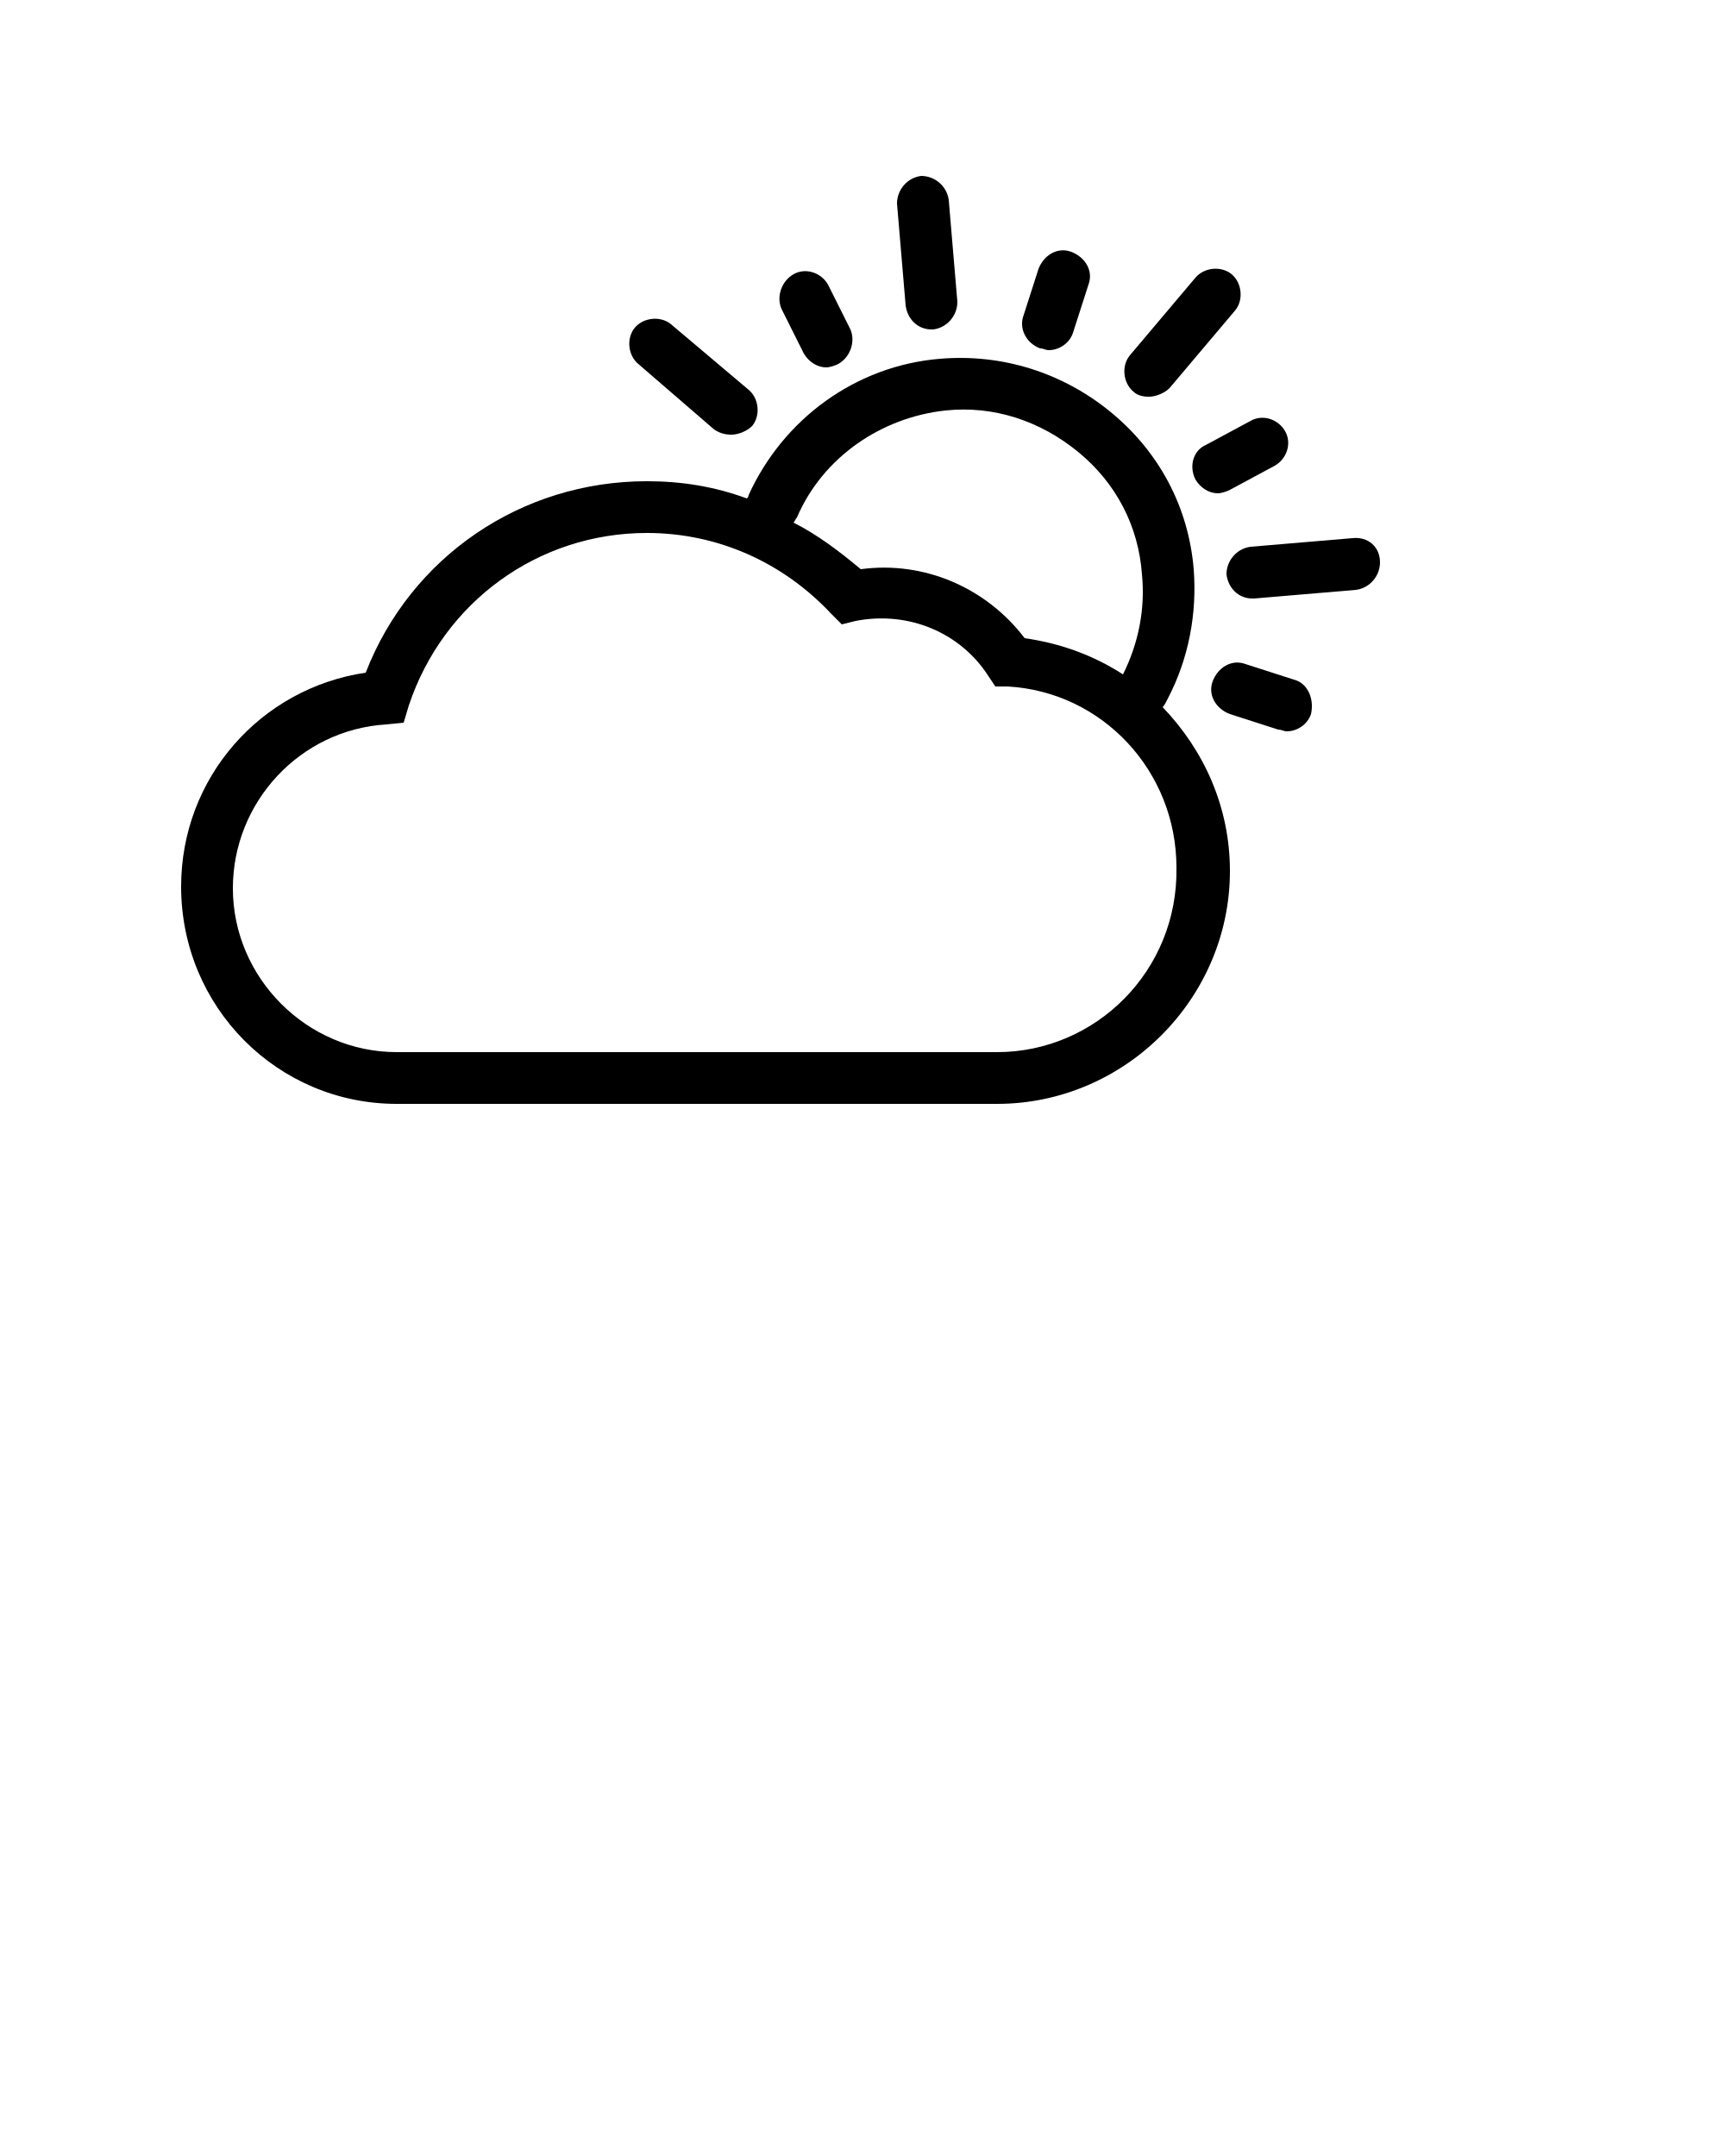
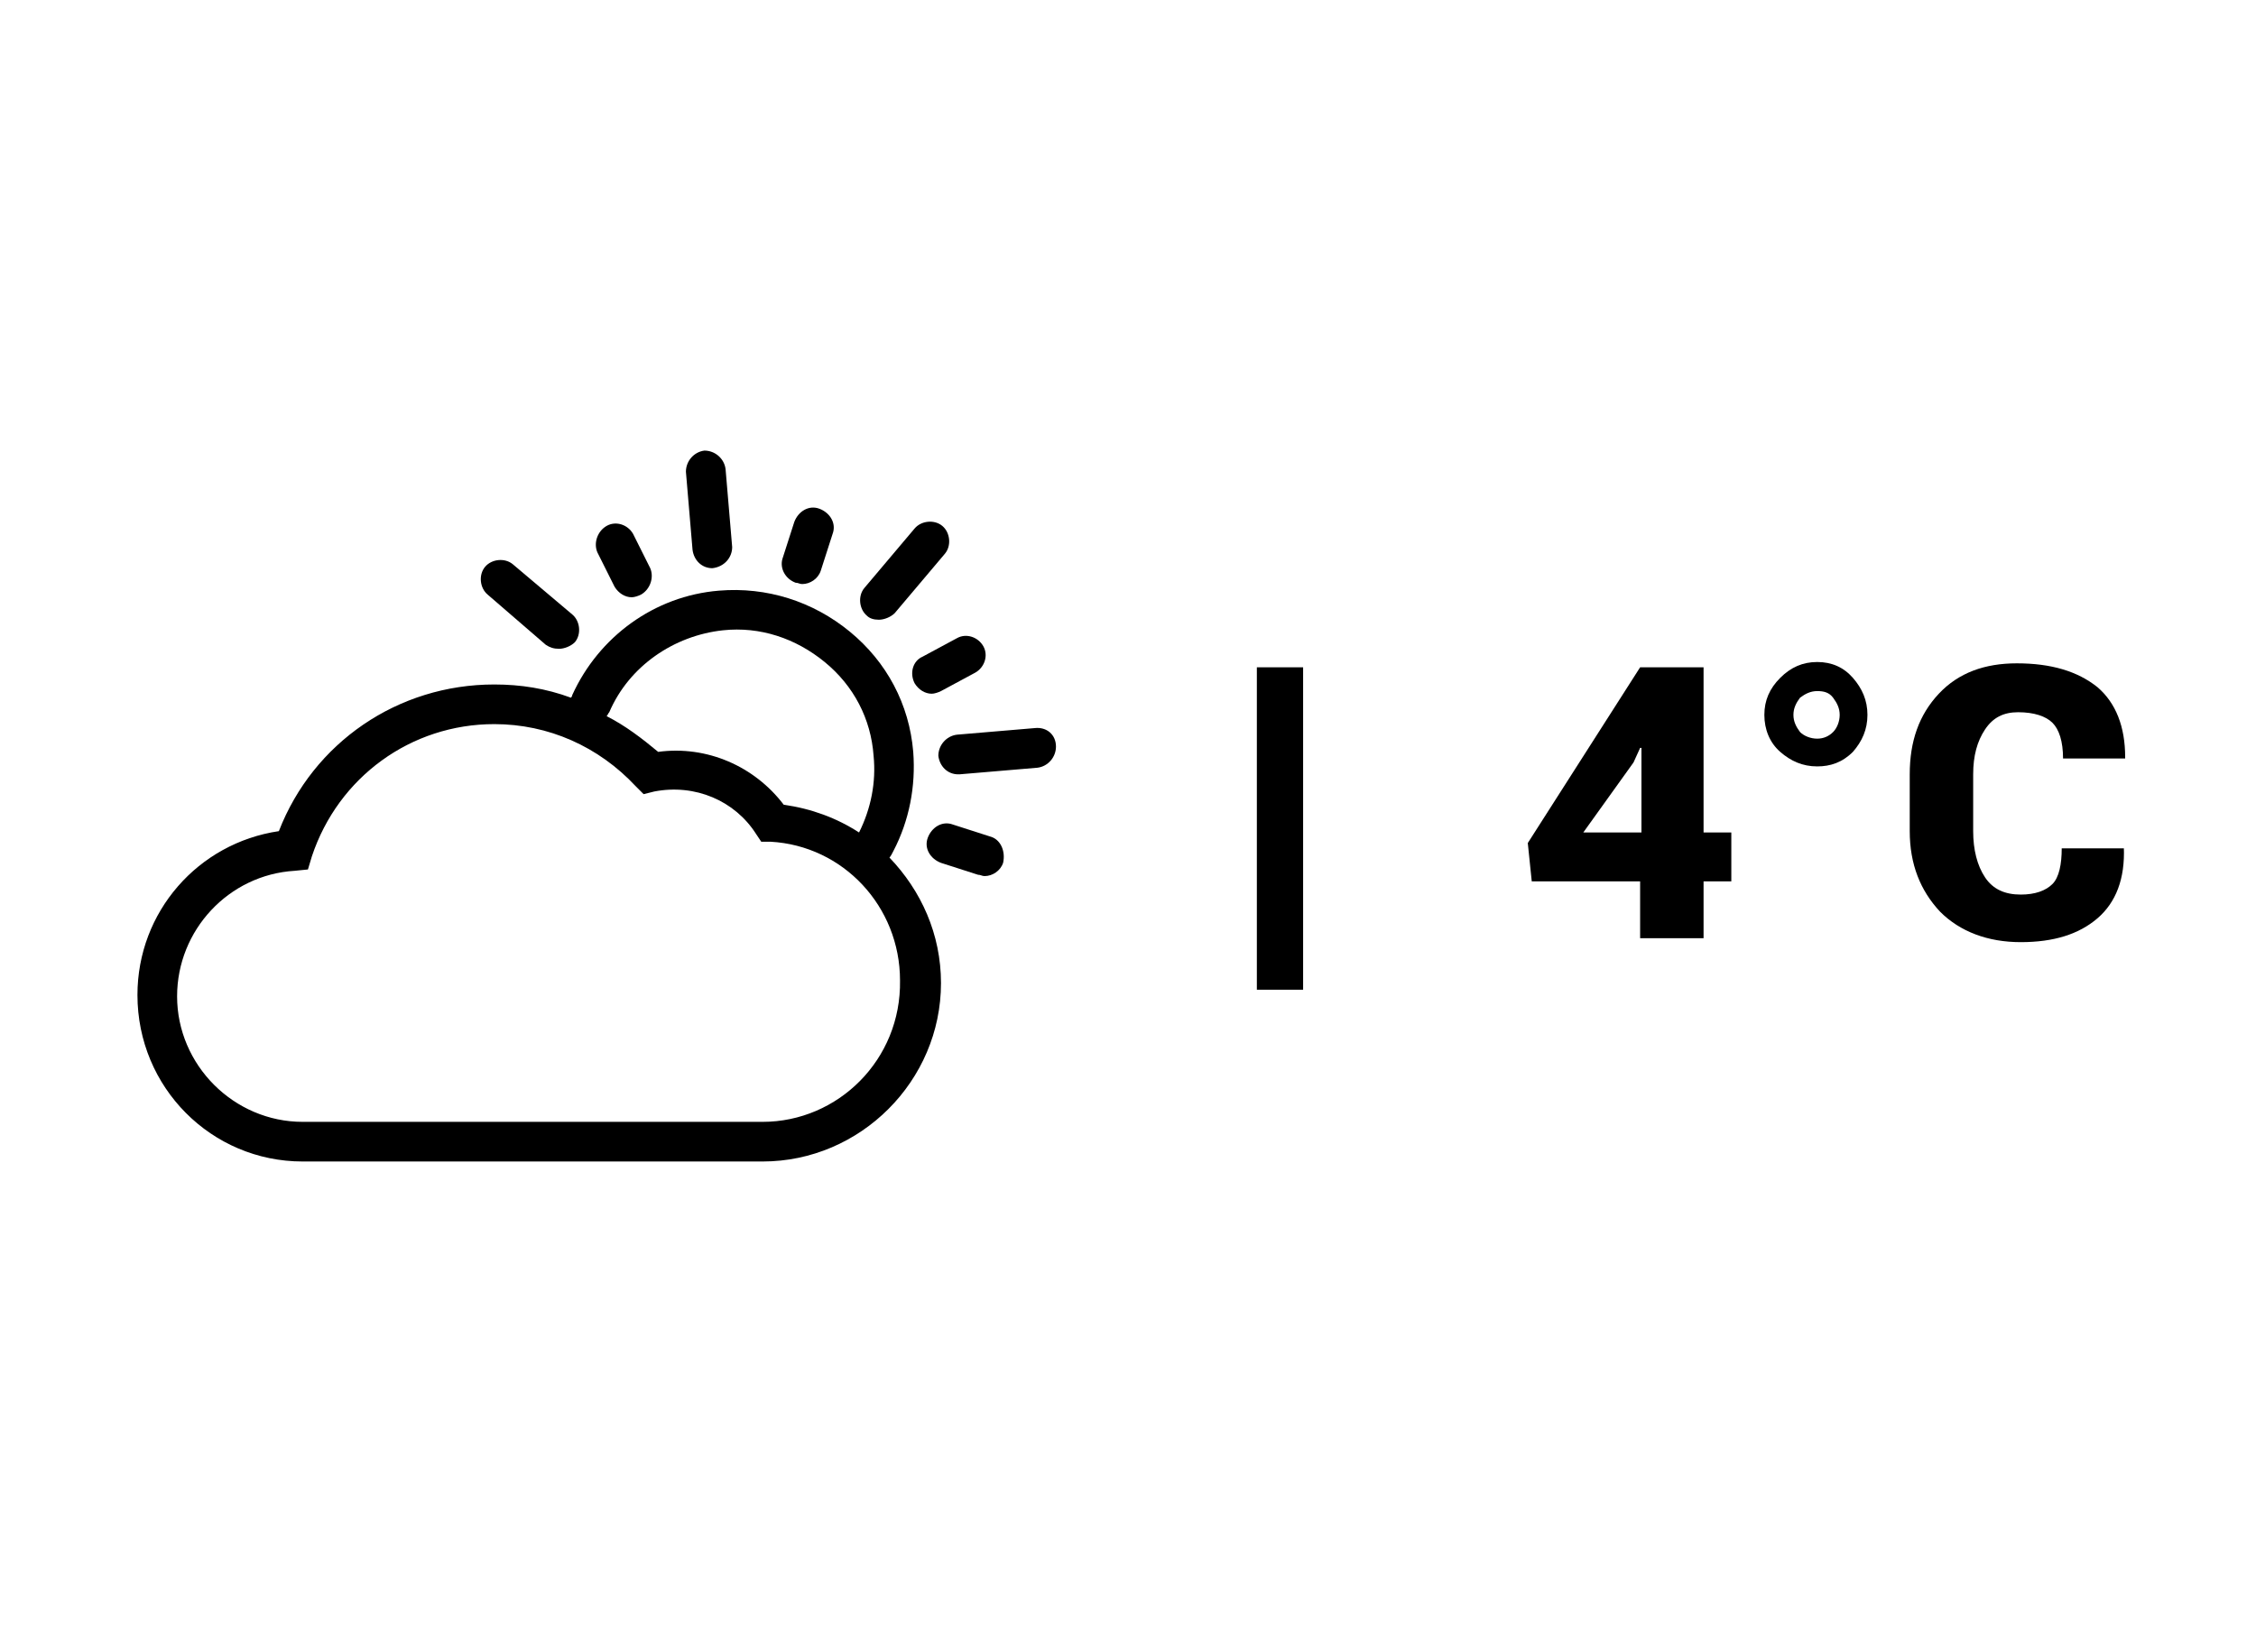
- <svg xmlns="http://www.w3.org/2000/svg" version="1.1" id="Calque_1" x="0px" y="0px" viewBox="0 0 100 125" style="enable-background:new 0 0 100 125;" xml:space="preserve">
+ <svg xmlns="http://www.w3.org/2000/svg" version="1.1" id="Calque_1" x="0px" y="0px" viewBox="0 0 170.7 125" style="enable-background:new 0 0 170.7 125;" xml:space="preserve">
  <g>
-     <path d="M67.7,40.5c1.2-2.3,1.7-4.9,1.5-7.5c-0.3-3.6-2-6.8-4.8-9.1c-2.8-2.3-6.3-3.4-9.9-3.1c-4.9,0.4-9.1,3.5-11.1,7.9   c0,0.1-0.1,0.2-0.1,0.2c-1.9-0.7-3.8-1-5.8-1c-7.3,0-13.7,4.4-16.3,11.1c-6.1,0.9-10.7,6.1-10.7,12.4C10.5,58.4,16.1,64,23,64h34.8   c7.4,0,13.5-6.1,13.5-13.5c0-3.7-1.5-7-3.9-9.5C67.5,40.9,67.6,40.7,67.7,40.5z M46.2,30c1.5-3.5,4.9-5.8,8.6-6.2   c2.8-0.3,5.5,0.6,7.7,2.4s3.5,4.3,3.7,7.1c0.2,2-0.2,4-1.1,5.8c0,0,0,0,0,0c-1.7-1.1-3.6-1.8-5.7-2.1c-2.2-2.9-5.8-4.5-9.5-4   C48.7,32,47.4,31,46,30.3C46.1,30.2,46.1,30.1,46.2,30z M57.8,61H23c-5.2,0-9.5-4.3-9.5-9.5c0-5,3.9-9.2,8.9-9.5l1-0.1l0.3-1   c2-6,7.5-10,13.8-10c4.1,0,7.9,1.7,10.7,4.7l0.6,0.6l0.8-0.2c3.1-0.6,6.1,0.7,7.7,3.2l0.4,0.6l0.7,0c5.5,0.3,9.8,4.9,9.8,10.5   C68.3,56.3,63.5,61,57.8,61z" />
-     <path d="M54,19.1c0,0,0.1,0,0.1,0c0.8-0.1,1.4-0.8,1.4-1.6l-0.5-5.9c-0.1-0.8-0.8-1.4-1.6-1.4c-0.8,0.1-1.4,0.8-1.4,1.6l0.5,5.9   C52.6,18.5,53.2,19.1,54,19.1z" />
-     <path d="M78.4,31.2l-5.9,0.5c-0.8,0.1-1.4,0.8-1.4,1.6c0.1,0.8,0.7,1.4,1.5,1.4c0,0,0.1,0,0.1,0l5.9-0.5c0.8-0.1,1.4-0.8,1.4-1.6   C80,31.7,79.3,31.1,78.4,31.2z" />
-     <path d="M69.3,27.8c0.3,0.5,0.8,0.8,1.3,0.8c0.2,0,0.5-0.1,0.7-0.2l2.6-1.4c0.7-0.4,1-1.3,0.6-2c-0.4-0.7-1.3-1-2-0.6l-2.6,1.4   C69.2,26.1,68.9,27,69.3,27.8z" />
-     <path d="M60.3,20.2c0.2,0,0.3,0.1,0.5,0.1c0.6,0,1.2-0.4,1.4-1l0.9-2.8c0.3-0.8-0.2-1.6-1-1.9c-0.8-0.3-1.6,0.2-1.9,1l-0.9,2.8   C59.1,19.1,59.5,19.9,60.3,20.2z" />
-     <path d="M46.6,20.5c0.3,0.5,0.8,0.8,1.3,0.8c0.2,0,0.5-0.1,0.7-0.2c0.7-0.4,1-1.3,0.7-2L48,16.5c-0.4-0.7-1.3-1-2-0.6   c-0.7,0.4-1,1.3-0.7,2L46.6,20.5z" />
-     <path d="M75,39.4l-2.8-0.9c-0.8-0.3-1.6,0.2-1.9,1c-0.3,0.8,0.2,1.6,1,1.9l2.8,0.9c0.2,0,0.3,0.1,0.5,0.1c0.6,0,1.2-0.4,1.4-1   C76.2,40.5,75.8,39.6,75,39.4z" />
-     <path d="M66.6,23c0.4,0,0.9-0.2,1.2-0.5l3.8-4.5c0.5-0.6,0.4-1.6-0.2-2.1c-0.6-0.5-1.6-0.4-2.1,0.2l-3.8,4.5   c-0.5,0.6-0.4,1.6,0.2,2.1C65.9,22.9,66.2,23,66.6,23z" />
-     <path d="M41.4,24.9c0.3,0.2,0.6,0.3,1,0.3c0.4,0,0.9-0.2,1.2-0.5c0.5-0.6,0.4-1.6-0.2-2.1l-4.5-3.8c-0.6-0.5-1.6-0.4-2.1,0.2   s-0.4,1.6,0.2,2.1L41.4,24.9z" />
+     <path d="M67.6,64.4c1.2-2.3,1.7-4.9,1.5-7.5c-0.3-3.6-2-6.8-4.8-9.1s-6.3-3.4-9.9-3.1c-4.9,0.4-9.1,3.5-11.1,7.9   c0,0.1-0.1,0.2-0.1,0.2c-1.9-0.7-3.8-1-5.8-1c-7.3,0-13.7,4.4-16.3,11.1C15,63.8,10.4,69,10.4,75.3c0,7,5.6,12.6,12.5,12.6h34.8   c7.4,0,13.5-6.1,13.5-13.5c0-3.7-1.5-7-3.9-9.5C67.4,64.8,67.5,64.6,67.6,64.4z M46.1,53.9c1.5-3.5,4.9-5.8,8.6-6.2   c2.8-0.3,5.5,0.6,7.7,2.4c2.2,1.8,3.5,4.3,3.7,7.1c0.2,2-0.2,4-1.1,5.8l0,0c-1.7-1.1-3.6-1.8-5.7-2.1c-2.2-2.9-5.8-4.5-9.5-4   c-1.2-1-2.5-2-3.9-2.7C46,54.1,46,54,46.1,53.9z M57.7,84.9H22.9c-5.2,0-9.5-4.3-9.5-9.5c0-5,3.9-9.2,8.9-9.5l1-0.1l0.3-1   c2-6,7.5-10,13.8-10c4.1,0,7.9,1.7,10.7,4.7l0.6,0.6l0.8-0.2c3.1-0.6,6.1,0.7,7.7,3.2l0.4,0.6h0.7c5.5,0.3,9.8,4.9,9.8,10.5   C68.2,80.2,63.4,84.9,57.7,84.9z" />
+     <path d="M53.9,43L53.9,43c0.9-0.1,1.5-0.8,1.5-1.6l-0.5-5.9c-0.1-0.8-0.8-1.4-1.6-1.4c-0.8,0.1-1.4,0.8-1.4,1.6l0.5,5.9   C52.5,42.4,53.1,43,53.9,43z" />
+     <path d="M78.3,55.1l-5.9,0.5c-0.8,0.1-1.4,0.8-1.4,1.6c0.1,0.8,0.7,1.4,1.5,1.4h0.1l5.9-0.5c0.8-0.1,1.4-0.8,1.4-1.6   C79.9,55.6,79.2,55,78.3,55.1z" />
+     <path d="M69.2,51.7c0.3,0.5,0.8,0.8,1.3,0.8c0.2,0,0.5-0.1,0.7-0.2l2.6-1.4c0.7-0.4,1-1.3,0.6-2s-1.3-1-2-0.6l-2.6,1.4   C69.1,50,68.8,50.9,69.2,51.7z" />
+     <path d="M60.2,44.1c0.2,0,0.3,0.1,0.5,0.1c0.6,0,1.2-0.4,1.4-1l0.9-2.8c0.3-0.8-0.2-1.6-1-1.9c-0.8-0.3-1.6,0.2-1.9,1l-0.9,2.8   C59,43,59.4,43.8,60.2,44.1z" />
+     <path d="M46.5,44.4c0.3,0.5,0.8,0.8,1.3,0.8c0.2,0,0.5-0.1,0.7-0.2c0.7-0.4,1-1.3,0.7-2l-1.3-2.6c-0.4-0.7-1.3-1-2-0.6   s-1,1.3-0.7,2L46.5,44.4z" />
+     <path d="M74.9,63.3l-2.8-0.9c-0.8-0.3-1.6,0.2-1.9,1c-0.3,0.8,0.2,1.6,1,1.9l2.8,0.9c0.2,0,0.3,0.1,0.5,0.1c0.6,0,1.2-0.4,1.4-1   C76.1,64.4,75.7,63.5,74.9,63.3z" />
+     <path d="M66.5,46.9c0.4,0,0.9-0.2,1.2-0.5l3.8-4.5c0.5-0.6,0.4-1.6-0.2-2.1s-1.6-0.4-2.1,0.2l-3.8,4.5c-0.5,0.6-0.4,1.6,0.2,2.1   C65.8,46.8,66.1,46.9,66.5,46.9z" />
+     <path d="M41.3,48.8c0.3,0.2,0.6,0.3,1,0.3s0.9-0.2,1.2-0.5c0.5-0.6,0.4-1.6-0.2-2.1l-4.5-3.8c-0.6-0.5-1.6-0.4-2.1,0.2   c-0.5,0.6-0.4,1.6,0.2,2.1L41.3,48.8z" />
+   </g>
+   <g>
+     <path d="M98.6,74.9h-3.5V50.5h3.5V74.9z" />
+     <path d="M128.9,63h2.1v3.7h-2.1v4.3h-4.8v-4.3h-8.2l-0.3-2.9l8.5-13.3v0h4.8V63z M119.8,63h4.4v-6.4l-0.1,0l-0.5,1.1L119.8,63z" />
+     <path d="M133.5,54.1c0-1.1,0.4-2,1.2-2.8c0.8-0.8,1.7-1.2,2.8-1.2c1.1,0,2,0.4,2.7,1.2s1.1,1.7,1.1,2.8c0,1.1-0.4,2-1.1,2.8   c-0.8,0.8-1.7,1.1-2.7,1.1c-1.1,0-2-0.4-2.8-1.1C133.9,56.2,133.5,55.2,133.5,54.1z M135.7,54.1c0,0.5,0.2,0.9,0.5,1.3   c0.3,0.3,0.8,0.5,1.3,0.5c0.5,0,0.9-0.2,1.2-0.5s0.5-0.8,0.5-1.3s-0.2-0.9-0.5-1.3s-0.7-0.5-1.2-0.5c-0.5,0-0.9,0.2-1.3,0.5   C135.9,53.2,135.7,53.6,135.7,54.1z" />
+     <path d="M160.7,64.1L160.7,64.1c0.1,2.4-0.6,4.2-2,5.4c-1.4,1.2-3.3,1.8-5.8,1.8c-2.5,0-4.6-0.8-6.1-2.3c-1.5-1.6-2.3-3.6-2.3-6.1   v-4.3c0-2.5,0.7-4.5,2.2-6.1c1.5-1.6,3.5-2.3,5.9-2.3c2.6,0,4.6,0.6,6.1,1.8c1.4,1.2,2.1,3,2.1,5.3l0,0.1h-4.7   c0-1.3-0.3-2.2-0.8-2.7s-1.4-0.8-2.6-0.8c-1.1,0-1.9,0.4-2.5,1.3c-0.6,0.9-0.9,2-0.9,3.4v4.3c0,1.4,0.3,2.6,0.9,3.5   c0.6,0.9,1.5,1.3,2.7,1.3c1.1,0,1.9-0.3,2.4-0.8c0.5-0.5,0.7-1.5,0.7-2.7H160.7z" />
  </g>
</svg>
